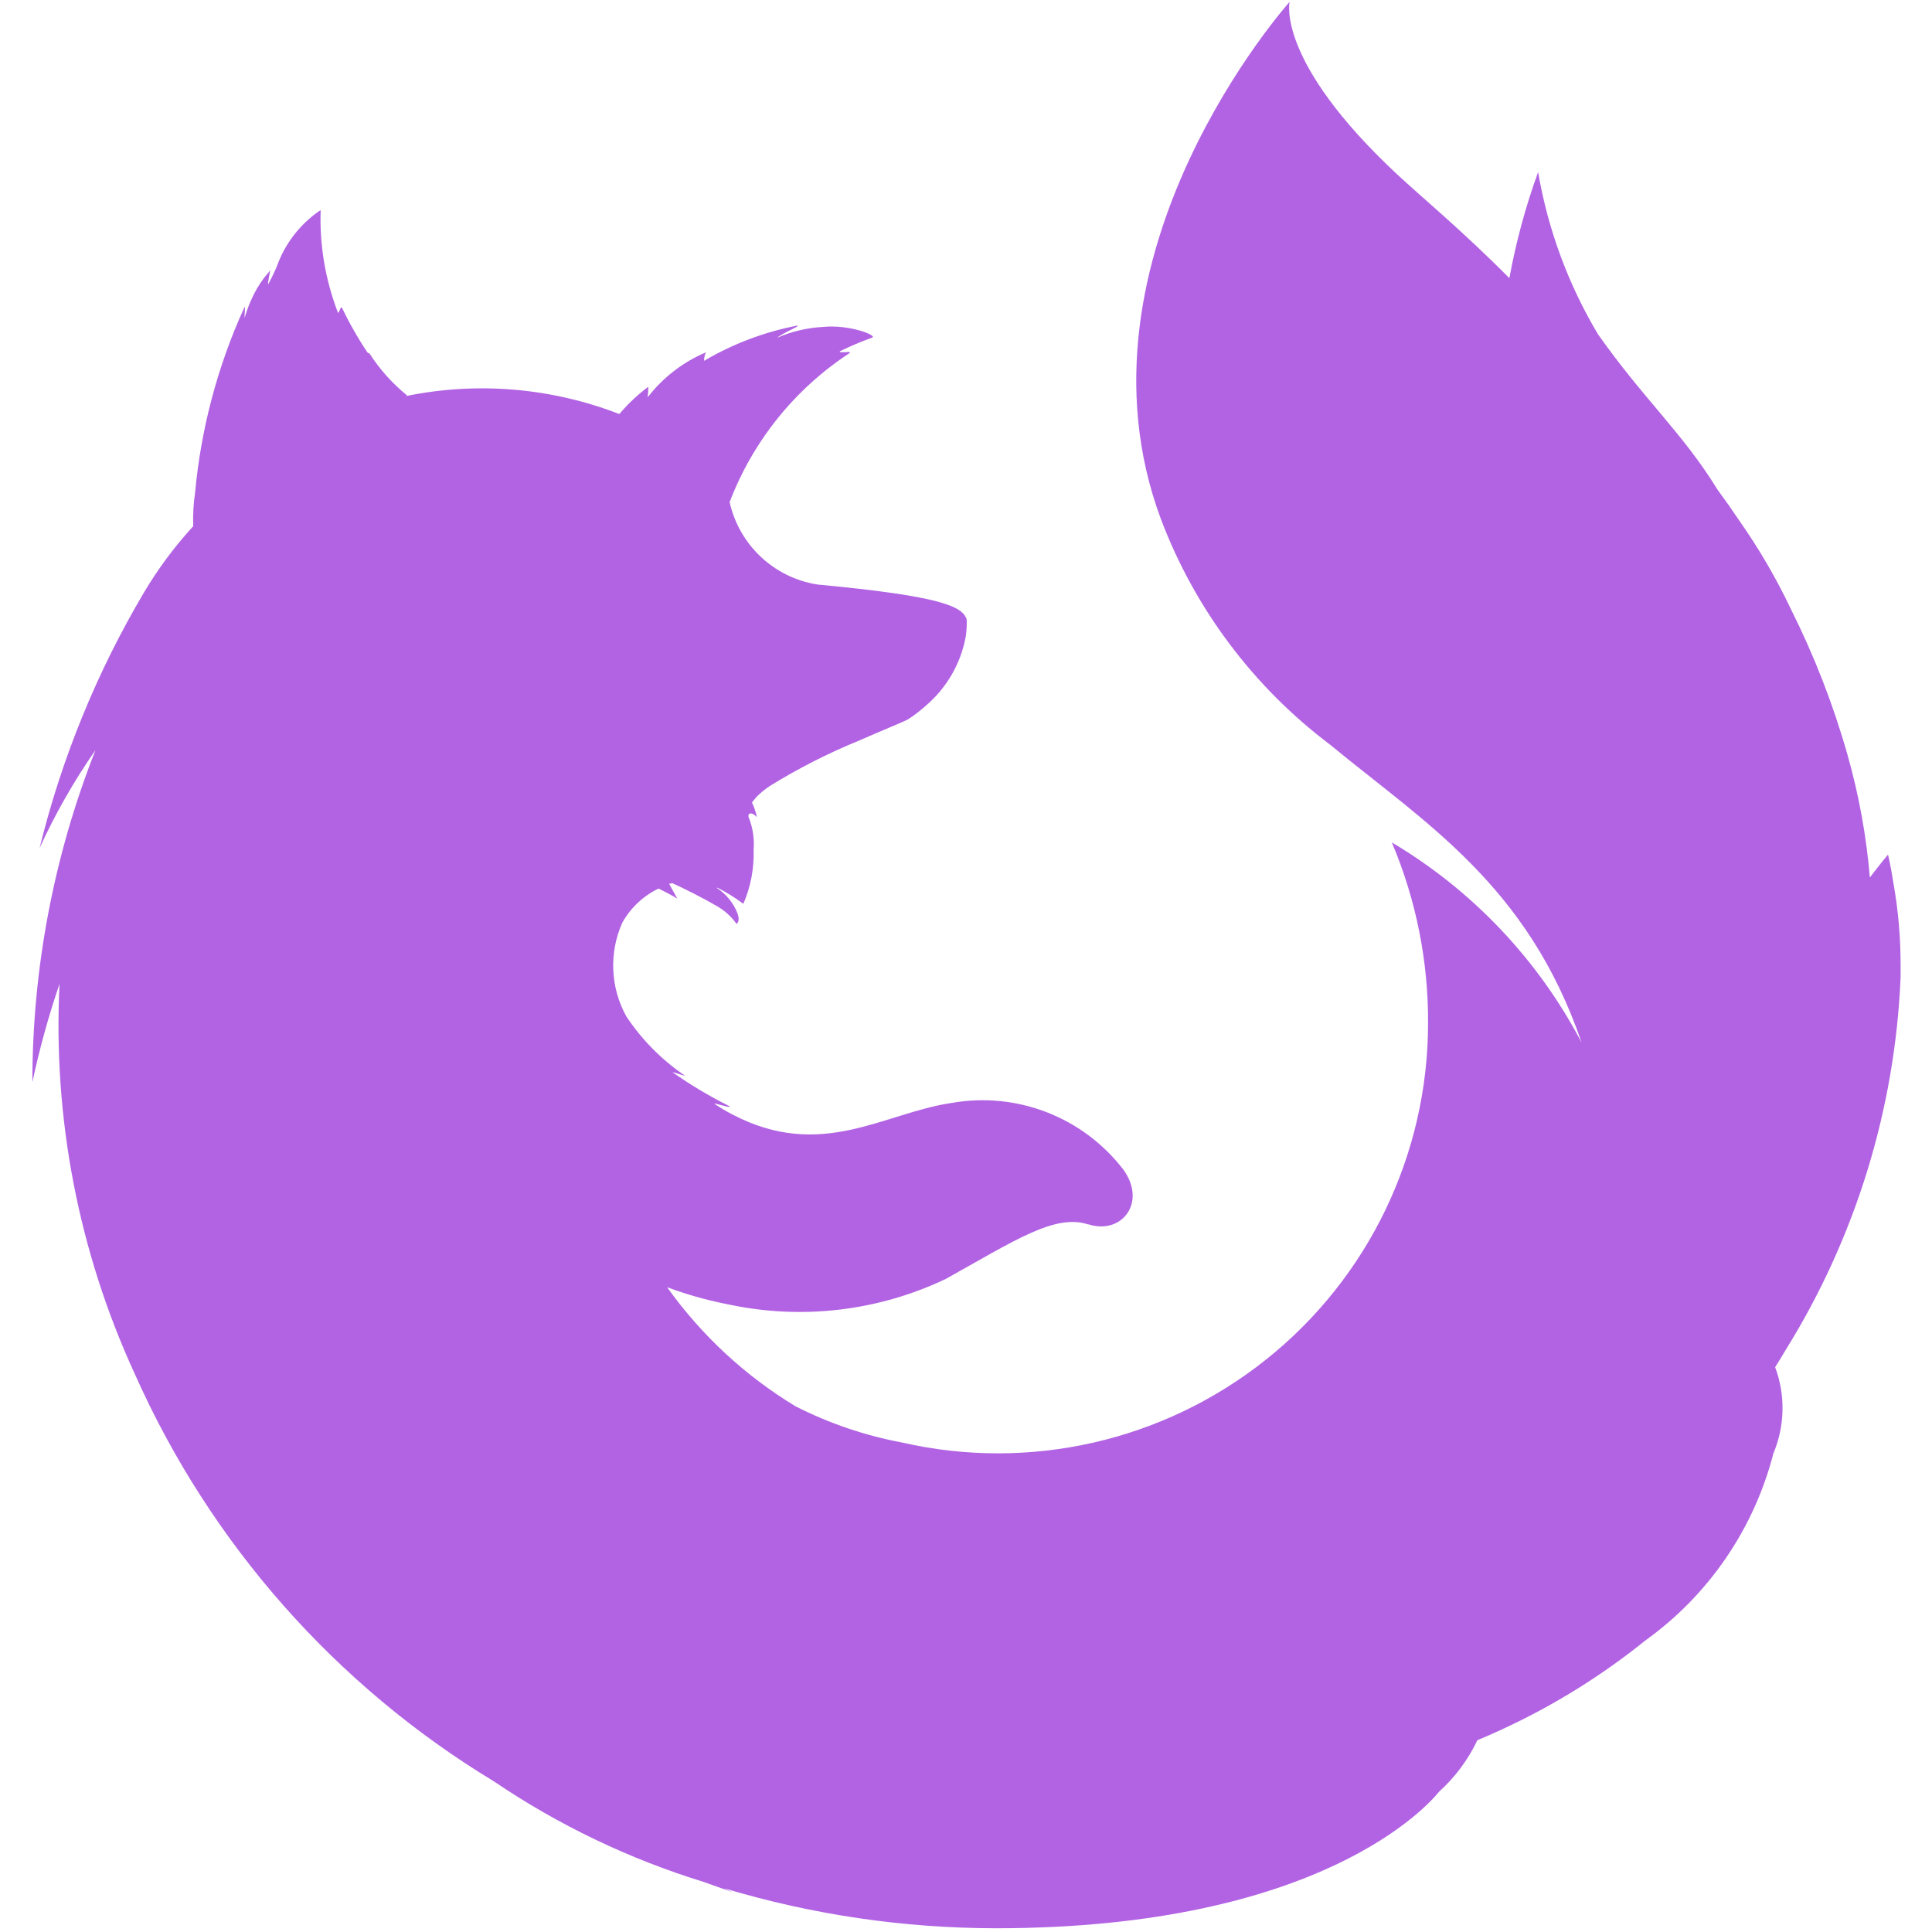
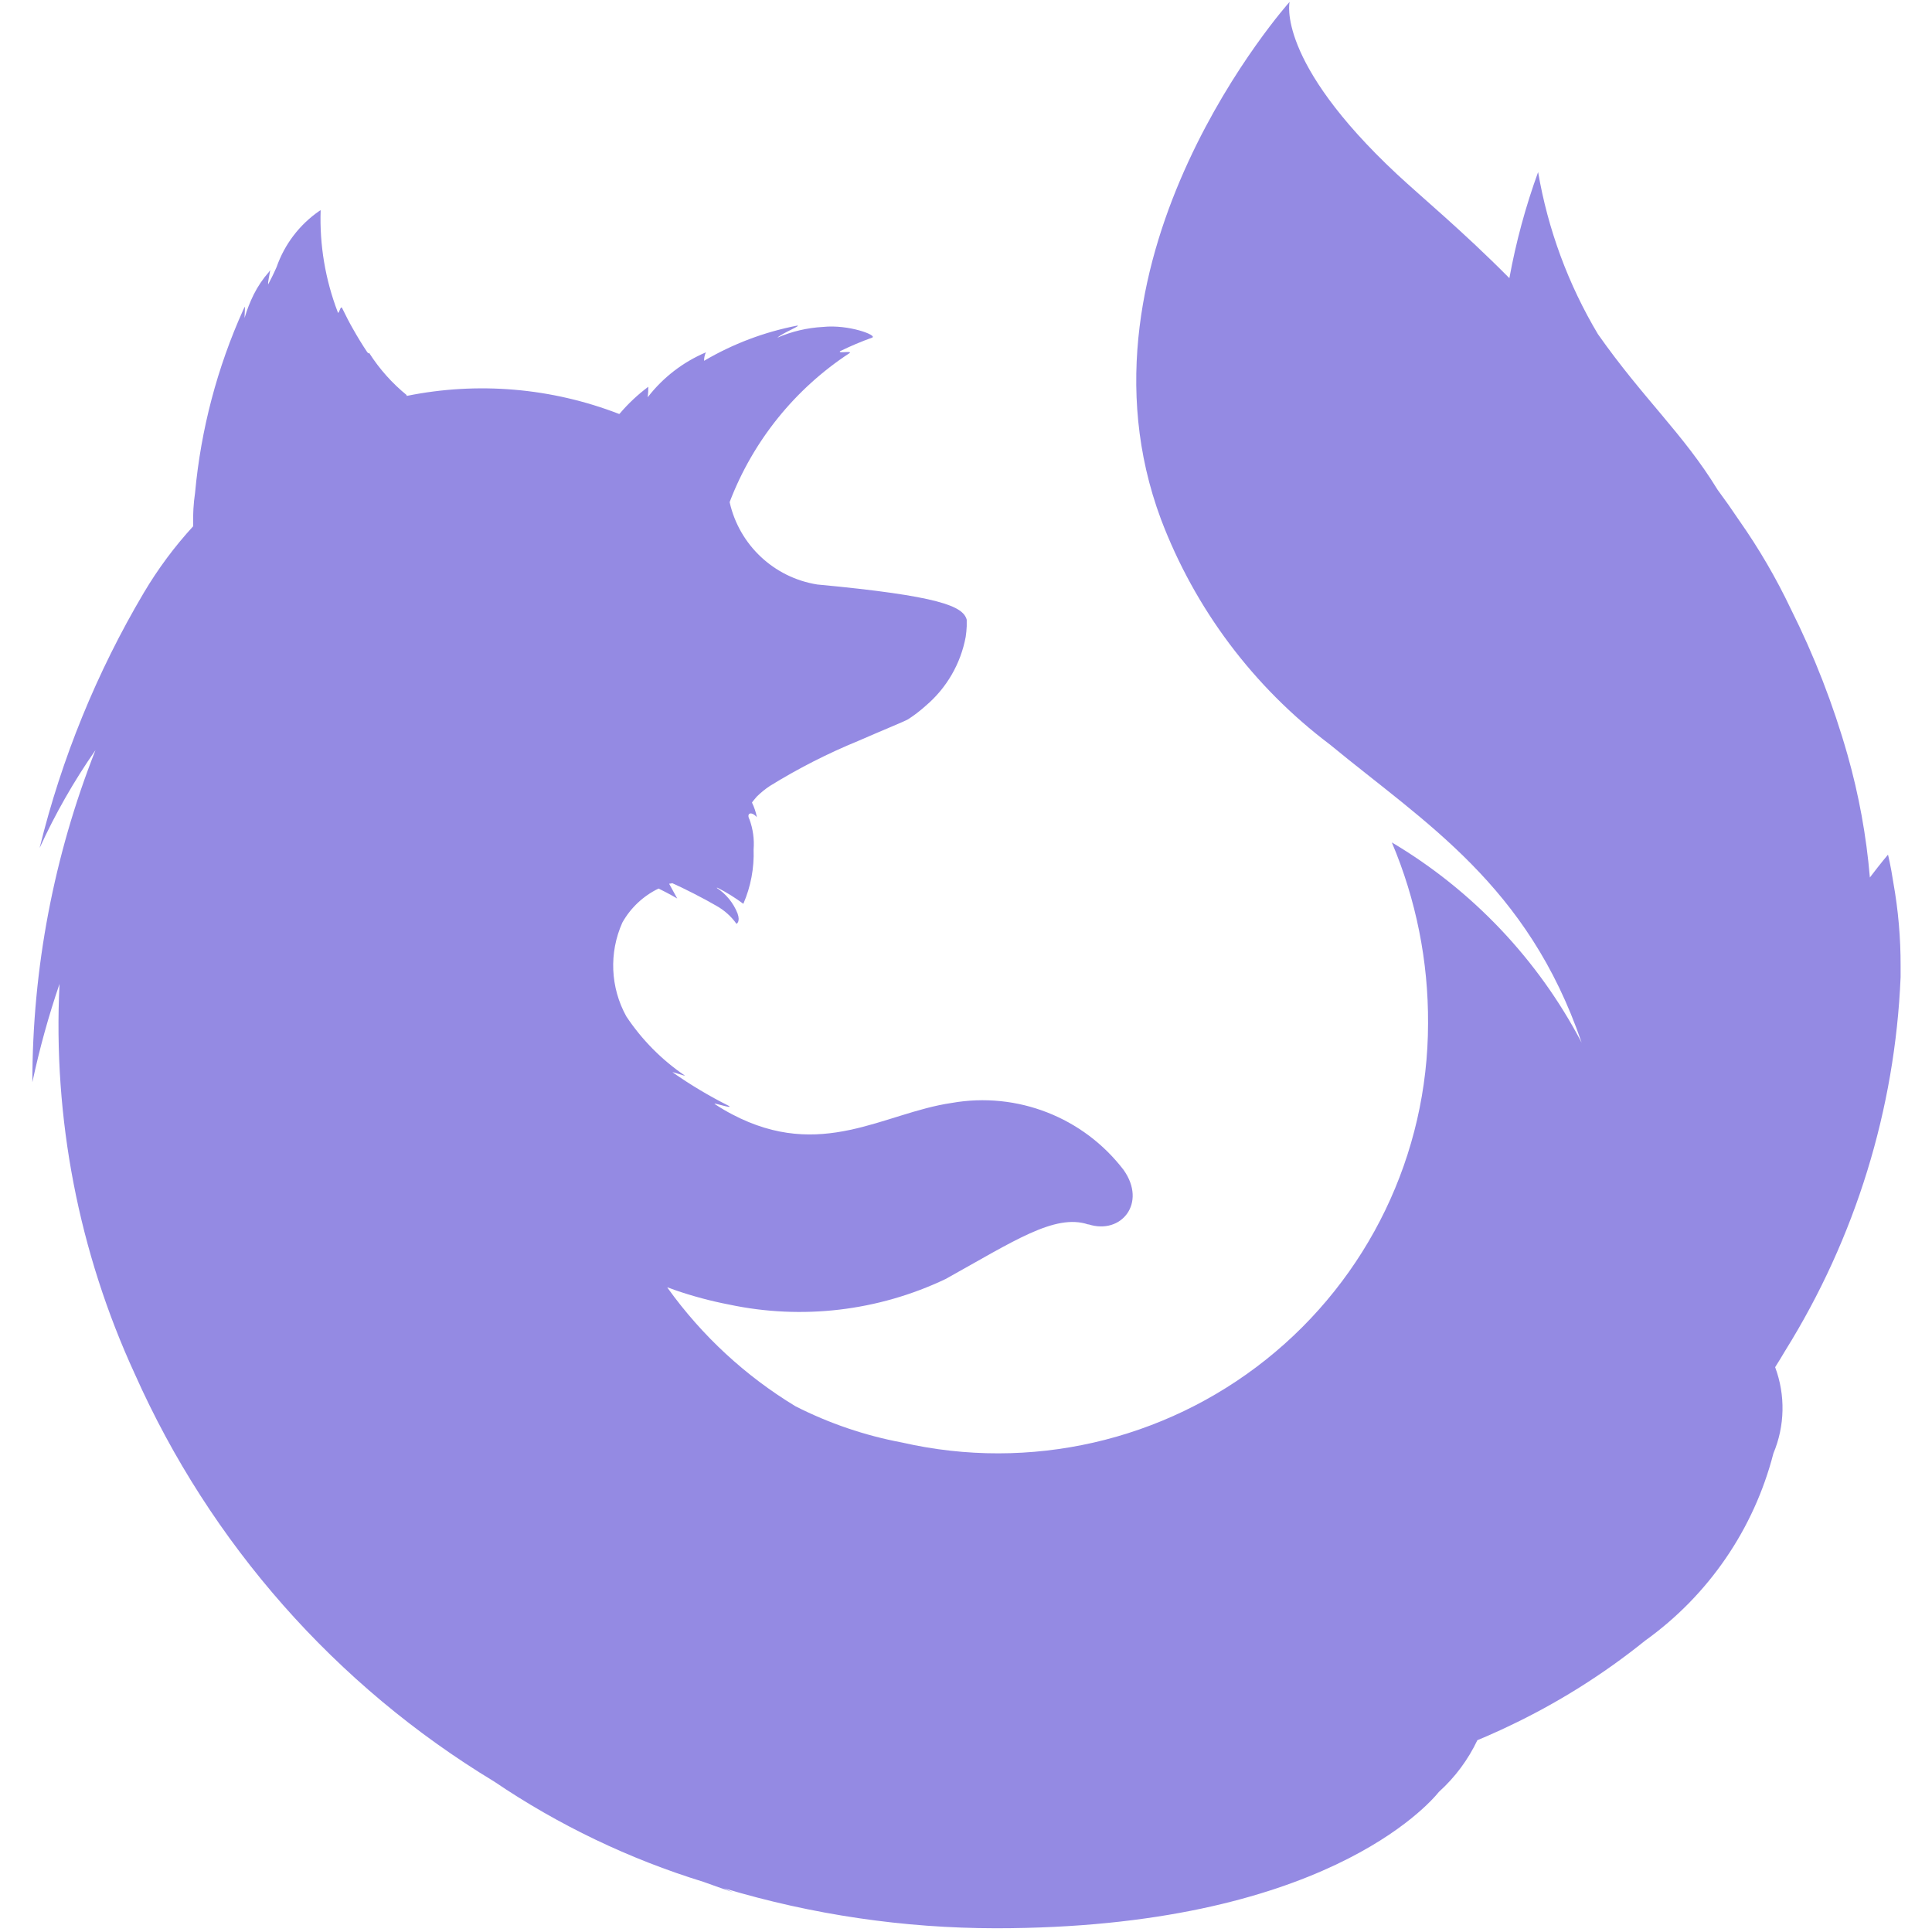
- <svg xmlns="http://www.w3.org/2000/svg" width="32" height="32" viewBox="0 0 32 32" fill="#b263e3" fill-opacity="context-fill-opacity">
+ <svg xmlns="http://www.w3.org/2000/svg" width="32" height="32" viewBox="0 0 32 32" fill="#948ae3" fill-opacity="context-fill-opacity">
  <path d="M31.359,14.615h0c-.044-.289-.088-.459-.088-.459s-.113.131-.3.378A10.77,10.77,0,0,0,30.6,12.5a13.846,13.846,0,0,0-.937-2.411,10.048,10.048,0,0,0-.856-1.468q-.176-.263-.359-.51c-.57-.931-1.224-1.5-1.981-2.576a7.806,7.806,0,0,1-.991-2.685A10.844,10.844,0,0,0,25,4.607c-.777-.784-1.453-1.341-1.861-1.721C21.126,1.006,21.36.031,21.36.031h0S17.6,4.228,19.229,8.6a8.4,8.4,0,0,0,2.8,3.733c1.576,1.3,3.273,2.323,4.168,4.937a8.377,8.377,0,0,0-3.144-3.317,7.573,7.573,0,0,1,.6,3,7.124,7.124,0,0,1-8.711,6.94,6.561,6.561,0,0,1-1.765-.6,7.183,7.183,0,0,1-2.115-1.955l-.01-.017.126.046a6.5,6.5,0,0,0,.9.241,5.628,5.628,0,0,0,3.583-.423c1.126-.625,1.808-1.088,2.361-.905l.01,0c.54.172.966-.352.58-.9a2.94,2.94,0,0,0-2.848-1.112c-1.127.164-2.16.965-3.637.189a3.129,3.129,0,0,1-.277-.163c-.1-.057.317.087.22.022a7.33,7.33,0,0,1-.928-.554c-.022-.018.223.07.2.052a3.581,3.581,0,0,1-.968-.979,1.741,1.741,0,0,1-.066-1.554,1.371,1.371,0,0,1,.6-.564c.191.094.309.165.309.165s-.087-.16-.134-.244c.017-.006.032,0,.049-.011.167.072.537.26.732.375a1.016,1.016,0,0,1,.335.3s.067-.033.017-.173a.9.9,0,0,0-.346-.424l.016,0a2.94,2.94,0,0,1,.426.265,2.079,2.079,0,0,0,.17-.9,1.178,1.178,0,0,0-.069-.5c-.053-.1.03-.14.123-.035a.976.976,0,0,0-.079-.238v-.008h0s.053-.069.077-.094a1.43,1.43,0,0,1,.216-.176,9.973,9.973,0,0,1,1.465-.747c.414-.181.757-.319.827-.359a2.3,2.3,0,0,0,.293-.225,1.968,1.968,0,0,0,.66-1.14,1.6,1.6,0,0,0,.017-.178v-.05l0-.03v0l0-.012v0l0-.013h0c-.06-.225-.448-.394-2.476-.584a1.773,1.773,0,0,1-1.45-1.36l0,.009c-.029.074-.055.149-.081.225.026-.075.052-.15.081-.225l0-.016a5.138,5.138,0,0,1,1.986-2.466c.052-.042-.208.011-.156-.032a5.156,5.156,0,0,1,.53-.224c.091-.038-.39-.222-.815-.177a2.2,2.2,0,0,0-.756.178c.1-.086.4-.2.329-.2a4.865,4.865,0,0,0-1.542.583.314.314,0,0,1,.03-.14,2.4,2.4,0,0,0-.964.744,1.275,1.275,0,0,0,.01-.174,2.876,2.876,0,0,0-.473.444l-.009.007a6.285,6.285,0,0,0-3.517-.3l-.01-.009.012,0a2.943,2.943,0,0,1-.625-.7L6.1,5.852,6.081,5.83c-.077-.114-.156-.243-.237-.387-.058-.1-.117-.217-.176-.338,0-.008-.009-.011-.013-.012-.024,0-.041.111-.061.082l0-.006a4.308,4.308,0,0,1-.283-1.687l-.016.008a1.884,1.884,0,0,0-.714.934c-.061.137-.1.212-.14.287,0,.006,0-.01,0-.035.009-.069.039-.211.032-.2s-.012.019-.019.029a1.733,1.733,0,0,0-.251.372,2.355,2.355,0,0,0-.15.382c-.006.021,0-.018,0-.064s.009-.128,0-.111l-.022.043a9.5,9.5,0,0,0-.8,3.035A3.022,3.022,0,0,0,3.2,8.7v.016a6.628,6.628,0,0,0-.817,1.1,15.606,15.606,0,0,0-1.727,4.23,10.351,10.351,0,0,1,.925-1.621,15,15,0,0,0-1.045,5.5,14.233,14.233,0,0,1,.45-1.629A13.807,13.807,0,0,0,2.234,22.76a15.037,15.037,0,0,0,5.951,6.748h0a13.016,13.016,0,0,0,3.468,1.662c.162.059.326.117.494.173-.053-.021-.1-.044-.153-.067a15.7,15.7,0,0,0,4.5.662c5.394,0,7.175-2.054,7.339-2.259h0a2.73,2.73,0,0,0,.637-.856h0q.156-.064.315-.137l.067-.03.121-.057a11.312,11.312,0,0,0,2.277-1.426,5.5,5.5,0,0,0,2.123-3.1h0a1.938,1.938,0,0,0,.029-1.428q.083-.131.171-.28a12.706,12.706,0,0,0,1.907-6.181v-.006c0-.059,0-.118,0-.177A7.731,7.731,0,0,0,31.359,14.615Z" />
</svg>
